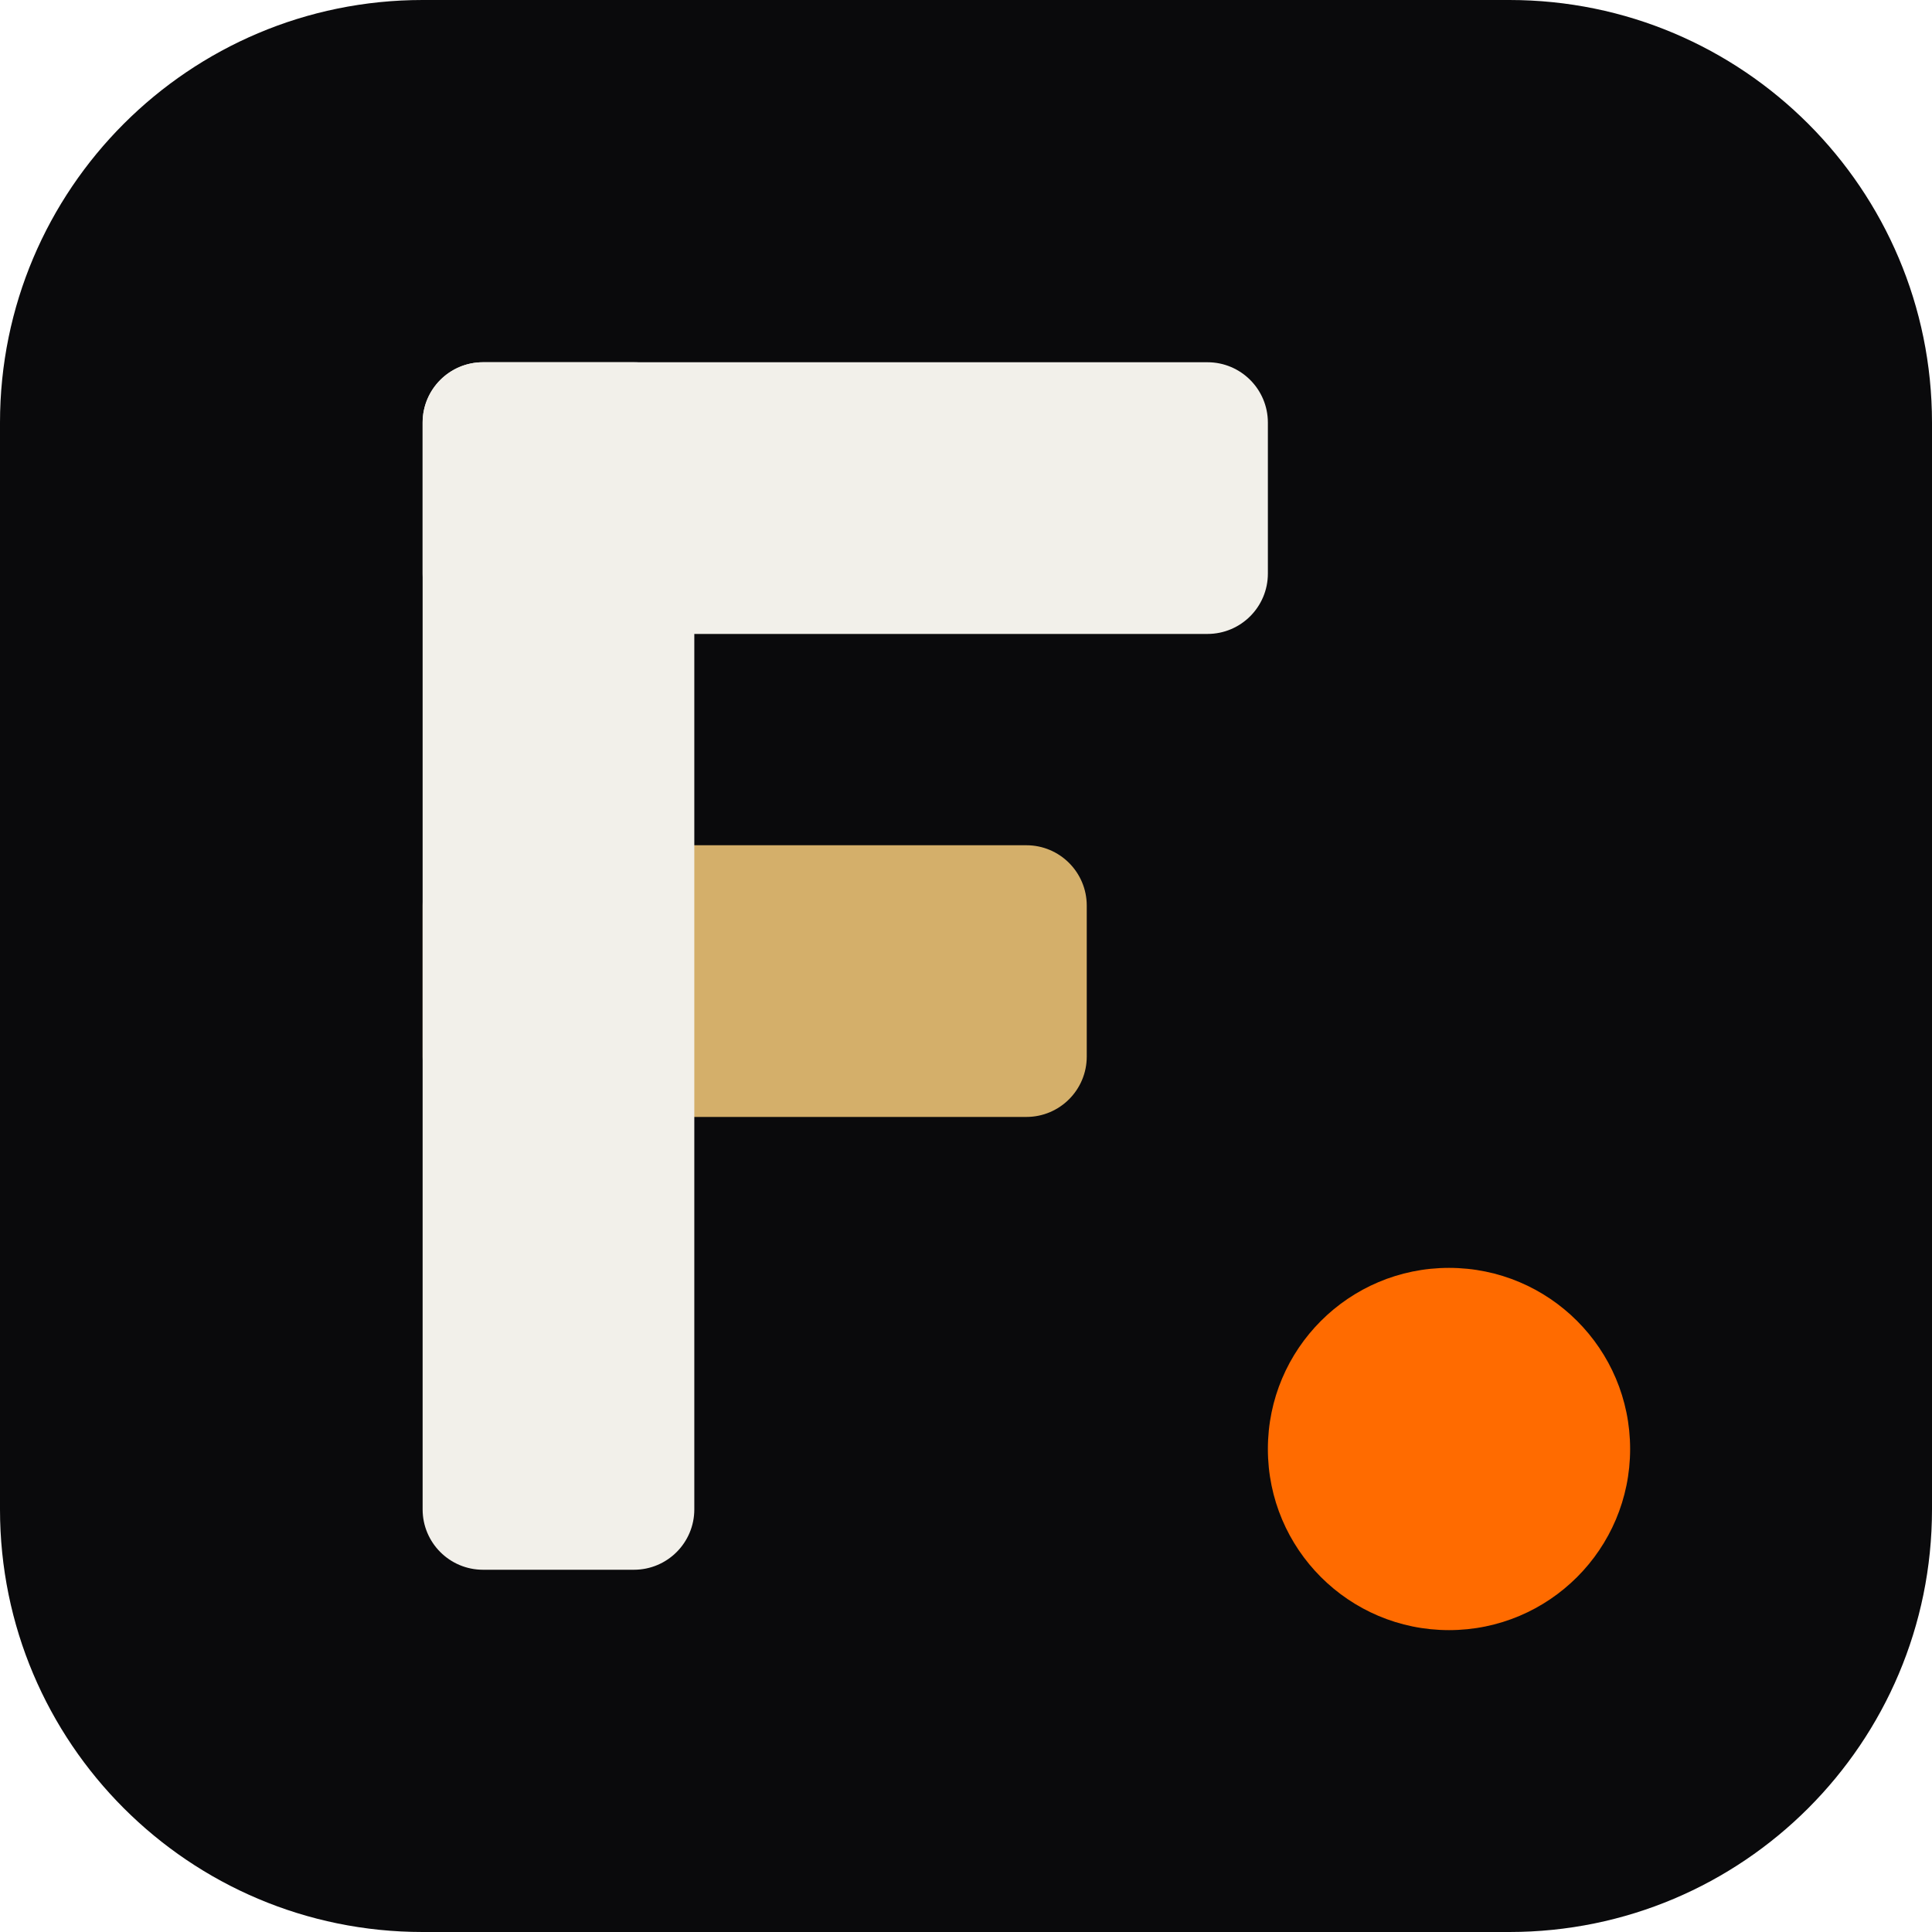
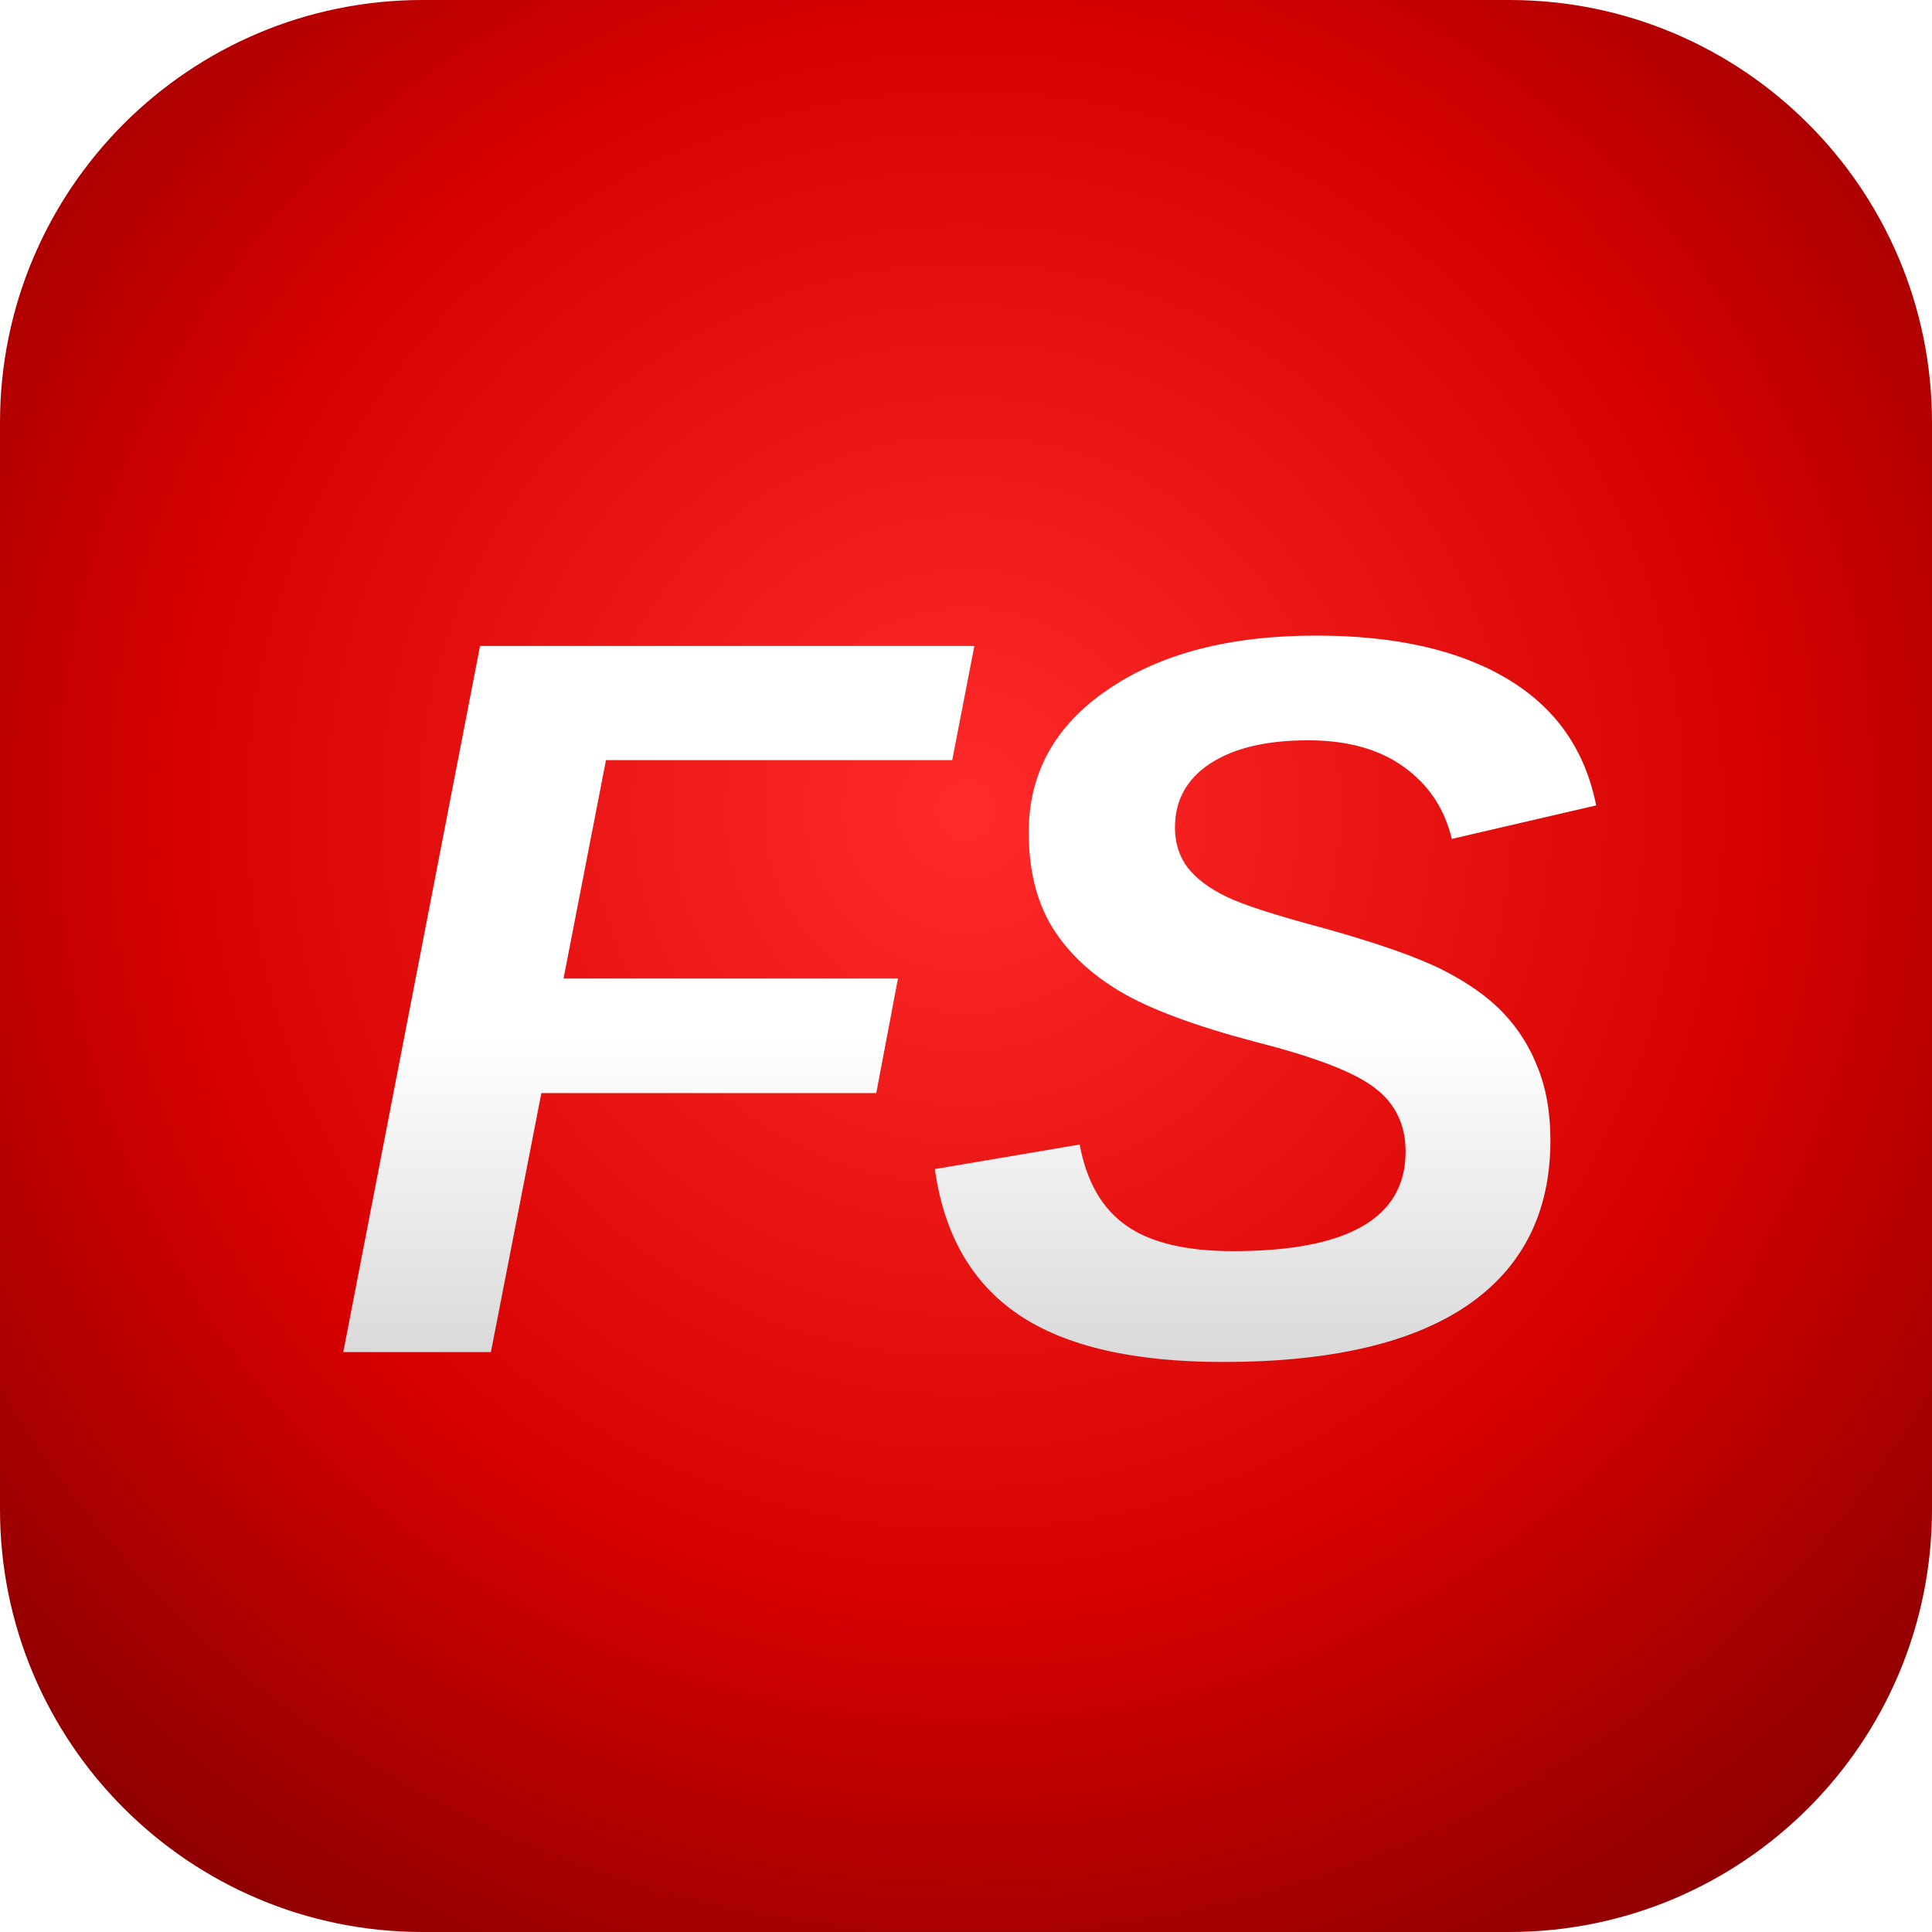
<svg xmlns="http://www.w3.org/2000/svg" viewBox="0 0 64 64">
-   <rect width="64" height="64" rx="14" fill="#0A0A0C" />
-   <rect x="14" y="12" width="28" height="9" rx="2" fill="#F2F0EA" />
-   <rect x="14" y="28" width="22" height="9" rx="2" fill="#D4AF6A" />
-   <rect x="14" y="12" width="9" height="40" rx="2" fill="#F2F0EA" />
-   <circle cx="48" cy="48" r="6" fill="#FF6B00" />
+   <defs>
+     <radialGradient id="bg" cx="50%" cy="42%" r="75%">
+       <stop offset="0%" stop-color="#FF2A2A" />
+       <stop offset="55%" stop-color="#D50000" />
+       <stop offset="100%" stop-color="#7A0000" />
+     </radialGradient>
+     <linearGradient id="gloss" x1="0" y1="0" x2="0" y2="1">
+       <stop offset="0%" stop-color="#FFFFFF" />
+       <stop offset="55%" stop-color="#FFFFFF" />
+       <stop offset="100%" stop-color="#D9D9D9" />
+     </linearGradient>
+   </defs>
+   <rect width="64" height="64" rx="14" fill="url(#bg)" />
+   <text x="32" y="33" fill="url(#gloss)" font-family="'Exo 2','Segoe UI',Arial,sans-serif" font-size="34" font-weight="800" font-style="italic" text-anchor="middle" dominant-baseline="central" letter-spacing="-1">FS</text>
</svg>
